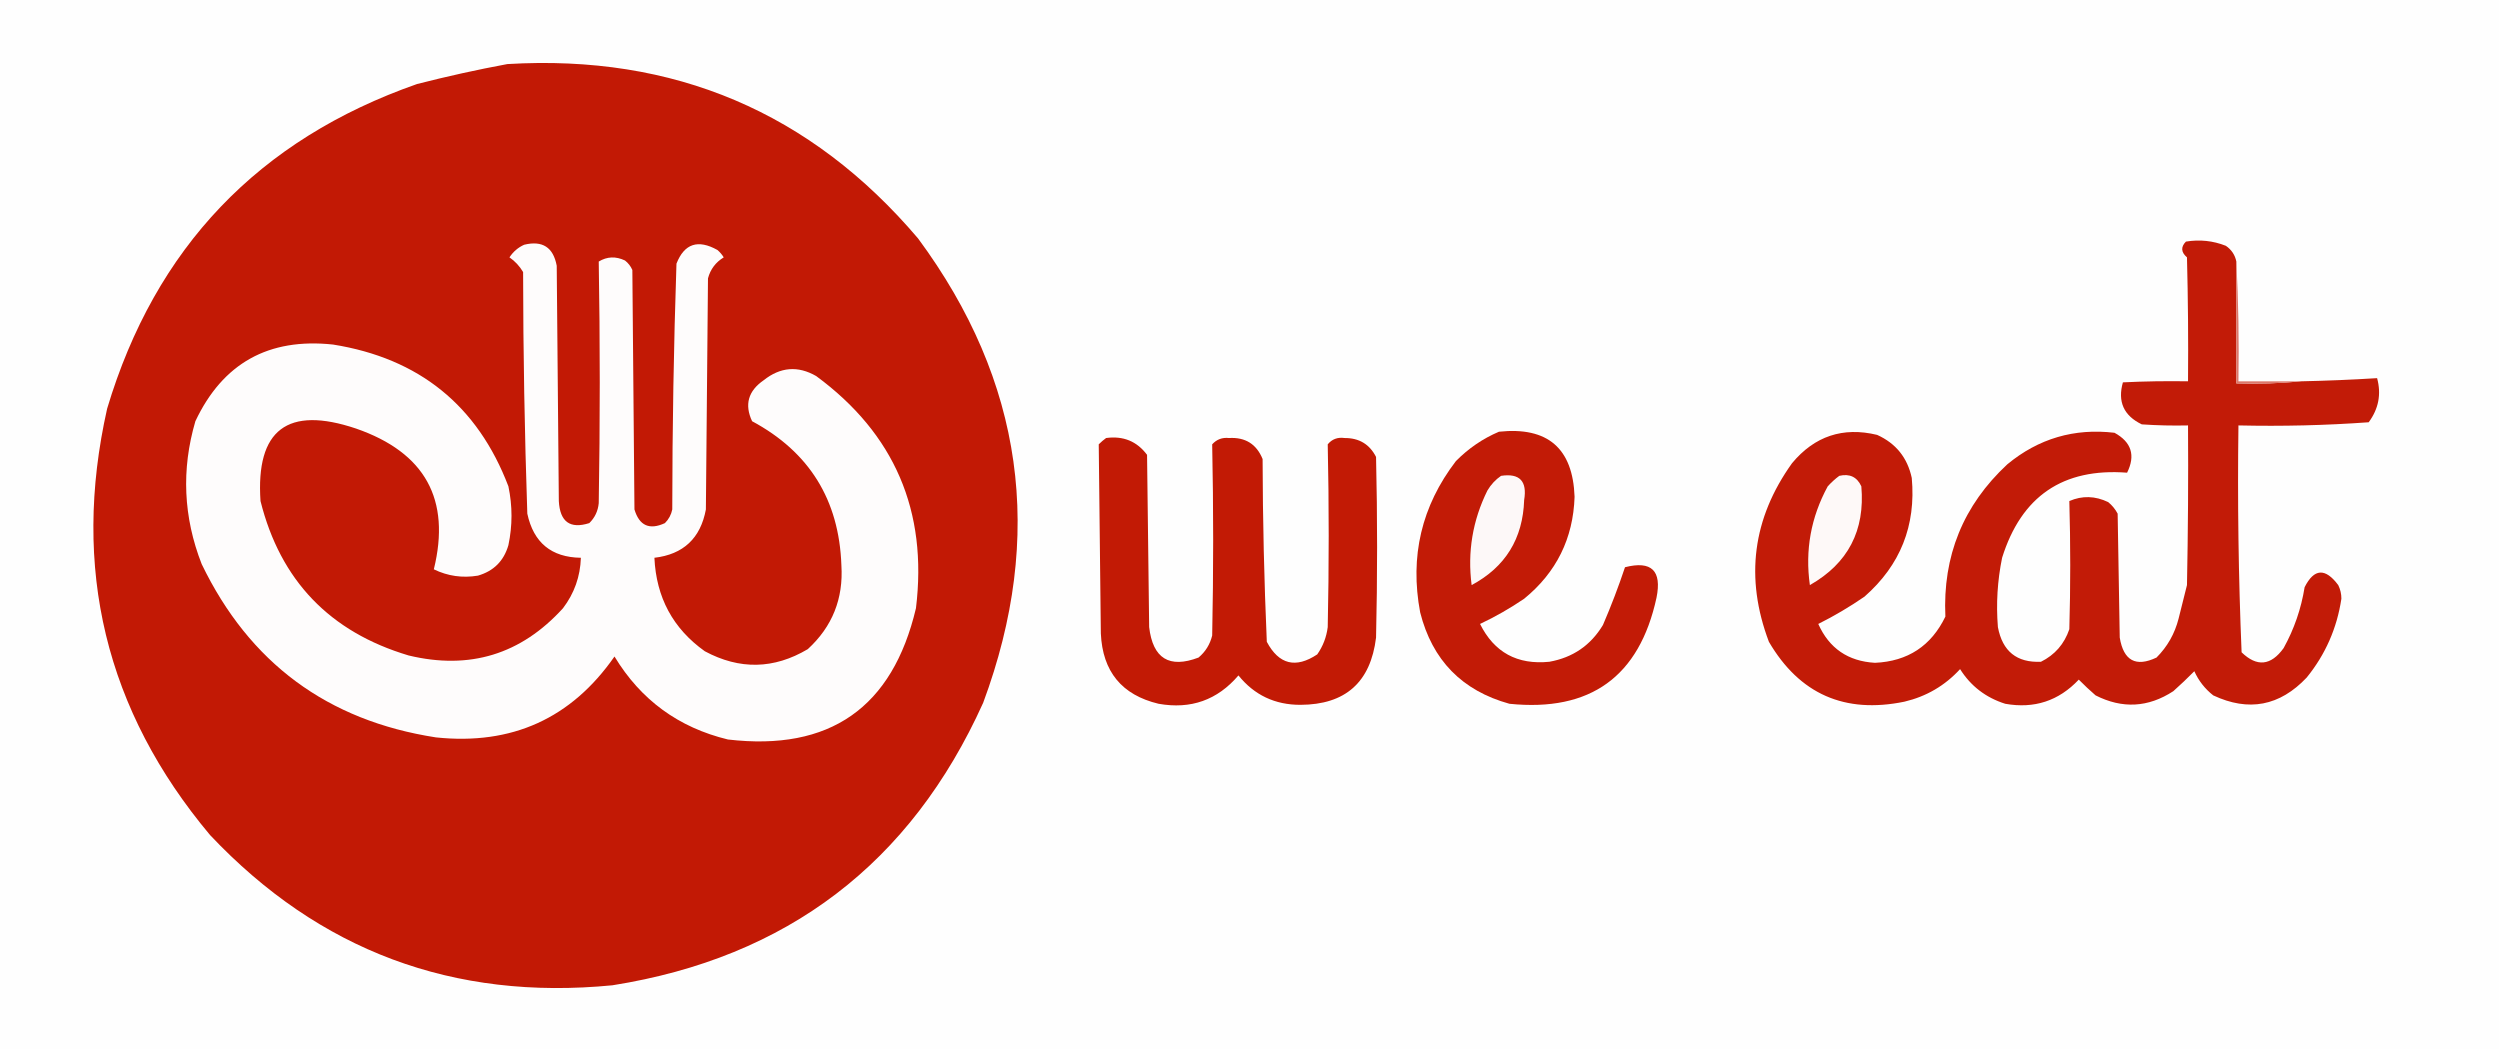
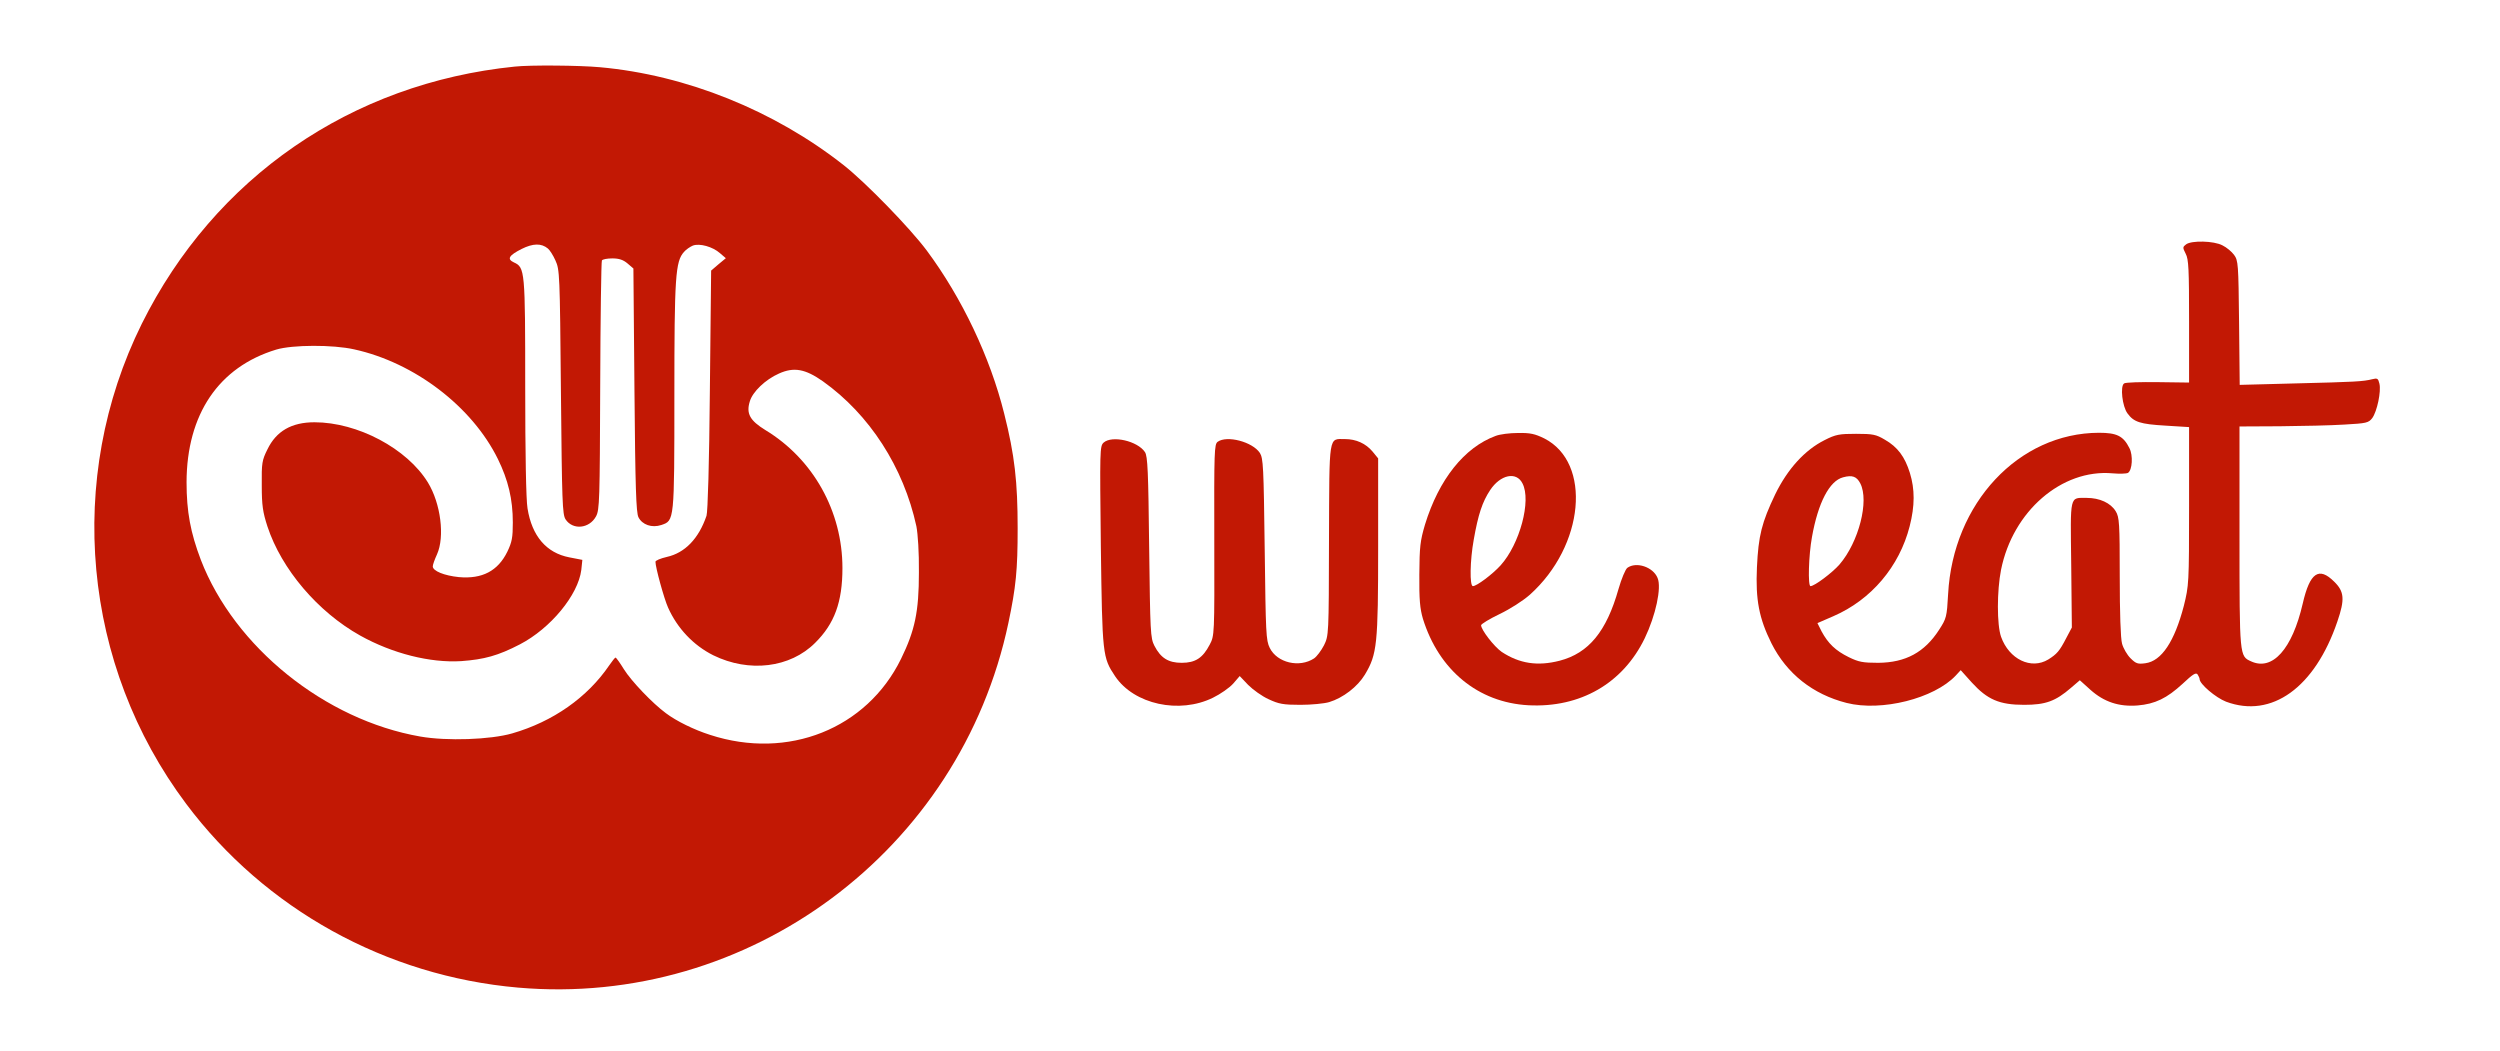
- <svg xmlns="http://www.w3.org/2000/svg" version="1.1" width="1190px" height="500px" style="shape-rendering:geometricPrecision; text-rendering:geometricPrecision; image-rendering:optimizeQuality; fill-rule:evenodd; clip-rule:evenodd">
-   <g>
-     <path style="opacity:1" fill="#fefefe" d="M -0.5,-0.5 C 396.167,-0.5 792.833,-0.5 1189.5,-0.5C 1189.5,166.167 1189.5,332.833 1189.5,499.5C 792.833,499.5 396.167,499.5 -0.5,499.5C -0.5,332.833 -0.5,166.167 -0.5,-0.5 Z" />
-   </g>
-   <g>
-     <path style="opacity:1" fill="#c21905" d="M 241.5,30.5 C 320.799,25.754 385.965,53.42 437,113.5C 487.179,181.383 497.513,255.049 468,334.5C 433.498,410.973 374.665,455.806 291.5,469C 215.818,476.39 151.985,452.557 100,397.5C 50.246,338.146 33.913,270.479 51,194.5C 73.907,117.927 123.073,66.427 198.5,40C 212.855,36.324 227.188,33.158 241.5,30.5 Z" />
-   </g>
-   <g>
-     <path style="opacity:1" fill="#c21b07" d="M 1064.5,124.5 C 1064.5,143.833 1064.5,163.167 1064.5,182.5C 1075.01,182.828 1085.35,182.494 1095.5,181.5C 1107.56,181.245 1119.56,180.745 1131.5,180C 1133.56,187.597 1132.23,194.597 1127.5,201C 1106.93,202.477 1086.26,202.977 1065.5,202.5C 1065.01,238.586 1065.51,274.586 1067,310.5C 1074.29,317.558 1080.96,316.891 1087,308.5C 1092.02,299.44 1095.35,289.774 1097,279.5C 1101.51,270.569 1106.84,270.235 1113,278.5C 1114.01,280.534 1114.51,282.7 1114.5,285C 1112.39,299.041 1106.89,311.541 1098,322.5C 1085.18,336.082 1070.35,338.916 1053.5,331C 1049.54,327.877 1046.54,324.043 1044.5,319.5C 1041.28,322.765 1037.95,325.931 1034.5,329C 1022.55,336.797 1010.21,337.464 997.5,331C 994.721,328.598 992.055,326.098 989.5,323.5C 979.962,333.624 968.295,337.457 954.5,335C 945.263,332.084 938.096,326.584 933,318.5C 925.784,326.361 916.951,331.527 906.5,334C 878.059,339.857 856.559,330.357 842,305.5C 830.531,275.123 834.198,246.79 853,220.5C 863.738,207.587 877.238,203.087 893.5,207C 902.437,211.028 907.937,217.861 910,227.5C 912.067,250.191 904.567,269.025 887.5,284C 880.435,288.863 873.102,293.196 865.5,297C 870.685,308.602 879.685,314.769 892.5,315.5C 908.089,314.795 919.256,307.462 926,293.5C 924.665,264.685 934.498,240.519 955.5,221C 970.355,208.741 987.355,203.741 1006.5,206C 1014.58,210.428 1016.58,216.761 1012.5,225C 982.007,222.674 962.174,236.174 953,265.5C 950.771,276.407 950.105,287.407 951,298.5C 953.172,310.022 960.005,315.522 971.5,315C 978.121,311.71 982.621,306.543 985,299.5C 985.579,279.143 985.579,258.81 985,238.5C 991.121,235.851 997.288,236.018 1003.5,239C 1005.38,240.543 1006.88,242.376 1008,244.5C 1008.33,264.167 1008.67,283.833 1009,303.5C 1010.82,314.489 1016.65,317.656 1026.5,313C 1031.67,307.826 1035.17,301.659 1037,294.5C 1038.34,289.162 1039.67,283.829 1041,278.5C 1041.5,253.169 1041.67,227.836 1041.5,202.5C 1034.16,202.666 1026.83,202.5 1019.5,202C 1010.9,197.861 1007.9,191.195 1010.5,182C 1020.83,181.5 1031.16,181.334 1041.5,181.5C 1041.67,161.831 1041.5,142.164 1041,122.5C 1038.16,120.049 1037.99,117.549 1040.5,115C 1047.05,113.919 1053.39,114.586 1059.5,117C 1062.2,118.857 1063.87,121.357 1064.5,124.5 Z" />
-   </g>
-   <g>
-     <path style="opacity:1" fill="#fefcfc" d="M 249.5,116.5 C 258.202,114.37 263.368,117.703 265,126.5C 265.333,163.833 265.667,201.167 266,238.5C 266.533,248.401 271.367,251.901 280.5,249C 283.142,246.424 284.642,243.257 285,239.5C 285.648,201.113 285.648,162.779 285,124.5C 288.958,122.082 293.125,121.915 297.5,124C 299.049,125.214 300.215,126.714 301,128.5C 301.333,166.5 301.667,204.5 302,242.5C 304.309,250.237 309.142,252.404 316.5,249C 318.317,247.2 319.484,245.034 320,242.5C 320.03,203.462 320.697,164.462 322,125.5C 325.727,115.972 332.227,113.805 341.5,119C 342.687,120.019 343.687,121.186 344.5,122.5C 340.656,124.842 338.156,128.175 337,132.5C 336.667,169.167 336.333,205.833 336,242.5C 333.457,256.211 325.29,263.878 311.5,265.5C 312.354,284.387 320.354,299.22 335.5,310C 352.053,318.895 368.386,318.562 384.5,309C 396.185,298.284 401.519,284.951 400.5,269C 399.402,237.956 385.236,215.123 358,200.5C 354.292,192.605 356.125,186.105 363.5,181C 371.467,174.668 379.8,174.001 388.5,179C 425.795,206.44 441.628,243.273 436,289.5C 424.824,336.851 394.99,357.685 346.5,352C 322.981,346.306 304.981,333.14 292.5,312.5C 271.959,341.98 243.626,354.813 207.5,351C 155.859,343.021 118.692,315.521 96,268.5C 87.264,246.137 86.264,223.47 93,200.5C 106.03,172.895 127.863,160.728 158.5,164C 199.498,170.54 227.332,193.04 242,231.5C 243.966,240.842 243.966,250.175 242,259.5C 239.833,267 235,271.833 227.5,274C 220.15,275.231 213.15,274.231 206.5,271C 214.692,237.738 202.358,215.405 169.5,204C 136.877,193.028 121.711,204.528 124,238.5C 133.468,276.304 156.968,300.804 194.5,312C 223.534,318.987 248.034,311.487 268,289.5C 273.377,282.41 276.21,274.41 276.5,265.5C 262.463,265.302 253.963,258.302 251,244.5C 249.71,206.196 249.043,167.862 249,129.5C 247.328,126.663 245.161,124.33 242.5,122.5C 244.307,119.781 246.64,117.781 249.5,116.5 Z" />
-   </g>
-   <g>
-     <path style="opacity:1" fill="#dc786b" d="M 1064.5,124.5 C 1065.5,143.326 1065.83,162.326 1065.5,181.5C 1075.5,181.5 1085.5,181.5 1095.5,181.5C 1085.35,182.494 1075.01,182.828 1064.5,182.5C 1064.5,163.167 1064.5,143.833 1064.5,124.5 Z" />
-   </g>
-   <g>
-     <path style="opacity:1" fill="#c21b06" d="M 713.5,205.5 C 736.693,203.035 748.693,213.368 749.5,236.5C 748.844,256.312 740.844,272.479 725.5,285C 718.781,289.565 711.781,293.565 704.5,297C 711.235,310.539 722.235,316.539 737.5,315C 748.686,312.997 757.186,307.164 763,297.5C 766.905,288.446 770.405,279.279 773.5,270C 786.117,266.782 791.117,271.615 788.5,284.5C 780.343,322.099 757.009,338.932 718.5,335C 695.926,328.759 681.76,314.259 676,291.5C 670.988,264.86 676.655,240.86 693,219.5C 698.98,213.439 705.813,208.772 713.5,205.5 Z" />
-   </g>
-   <g>
-     <path style="opacity:1" fill="#c21a05" d="M 526.5,208.5 C 534.677,207.385 541.177,210.052 546,216.5C 546.333,243.833 546.667,271.167 547,298.5C 548.749,313.451 556.582,318.284 570.5,313C 573.807,310.222 575.974,306.722 577,302.5C 577.627,272.134 577.627,241.8 577,211.5C 579.133,209.147 581.8,208.147 585,208.5C 592.76,208.043 598.093,211.376 601,218.5C 601.068,247.527 601.734,276.527 603,305.5C 608.745,316.305 616.745,318.305 627,311.5C 629.727,307.61 631.393,303.277 632,298.5C 632.617,269.473 632.617,240.473 632,211.5C 634.041,209.026 636.708,208.026 640,208.5C 646.917,208.453 651.917,211.453 655,217.5C 655.667,246.167 655.667,274.833 655,303.5C 652.409,324.758 640.409,335.424 619,335.5C 606.865,335.514 597.032,330.848 589.5,321.5C 579.499,333.224 566.832,337.724 551.5,335C 533.976,330.824 524.809,319.657 524,301.5C 523.619,271.473 523.285,241.473 523,211.5C 524.145,210.364 525.312,209.364 526.5,208.5 Z" />
-   </g>
-   <g>
-     <path style="opacity:1" fill="#fdf8f8" d="M 714.5,226.5 C 723.335,225.17 727.001,229.003 725.5,238C 724.893,256.399 716.56,269.899 700.5,278.5C 698.459,262.745 700.959,247.745 708,233.5C 709.694,230.642 711.861,228.309 714.5,226.5 Z" />
-   </g>
-   <g>
-     <path style="opacity:1" fill="#fef9f8" d="M 875.5,226.5 C 880.439,225.352 883.939,227.019 886,231.5C 887.824,252.524 879.657,268.19 861.5,278.5C 859.155,261.902 861.989,246.236 870,231.5C 871.73,229.598 873.563,227.931 875.5,226.5 Z" />
+ <svg xmlns="http://www.w3.org/2000/svg" version="1.0" width="1190pt" height="500pt" viewBox="0 0 1190 500" preserveAspectRatio="xMidYMid meet">
+   <g transform="translate(0,500) scale(0.1,-0.1)" fill="#C21804" stroke="none">
+     <path d="M2450 4683 c-778 -79 -1429 -528 -1775 -1224 -365 -737 -283 -1626 211 -2285 375 -501 951 -820 1580 -875 1099 -96 2105 652 2334 1736 36 171 44 251 44 450 0 221 -14 348 -64 546 -67 269 -201 551 -369 777 -81 108 -289 322 -394 405 -331 261 -751 430 -1161 467 -97 9 -333 11 -406 3z m158 -866 c8 -6 25 -32 36 -57 20 -44 21 -63 26 -625 5 -527 7 -583 22 -607 34 -52 113 -45 145 14 17 31 18 76 20 621 1 323 5 592 8 597 3 6 26 10 50 10 32 0 52 -7 72 -24 l28 -24 5 -579 c4 -466 8 -583 19 -605 18 -36 64 -52 109 -37 62 21 62 17 62 616 0 567 5 639 46 684 10 12 30 25 42 30 32 12 94 -5 129 -36 l28 -24 -35 -29 -35 -30 -6 -568 c-3 -350 -10 -581 -16 -599 -37 -109 -103 -177 -189 -196 -30 -7 -54 -17 -54 -23 0 -27 41 -176 60 -218 44 -99 121 -180 215 -227 171 -84 366 -60 485 59 92 91 130 194 130 356 0 270 -139 519 -367 657 -73 45 -92 78 -74 136 13 46 75 105 139 133 71 32 125 22 209 -37 222 -158 384 -409 445 -690 7 -36 13 -124 12 -220 0 -187 -19 -276 -85 -411 -163 -333 -538 -483 -909 -362 -76 24 -161 66 -210 103 -64 47 -165 153 -200 209 -19 31 -37 56 -40 56 -3 0 -16 -17 -30 -37 -104 -153 -268 -268 -462 -324 -104 -30 -311 -37 -437 -15 -454 79 -885 426 -1045 841 -49 129 -68 229 -68 370 1 323 153 548 427 631 77 23 269 24 371 1 287 -63 561 -272 684 -522 49 -100 71 -191 71 -302 0 -72 -4 -93 -26 -139 -45 -92 -120 -131 -231 -121 -69 7 -124 29 -124 51 0 8 9 33 20 57 38 84 18 242 -43 342 -99 162 -335 287 -540 287 -109 0 -182 -42 -224 -129 -26 -52 -28 -65 -27 -171 0 -96 5 -128 27 -196 67 -203 239 -406 441 -519 154 -86 334 -131 481 -122 110 8 176 26 280 80 146 76 277 235 292 354 l5 48 -62 12 c-109 21 -178 101 -199 233 -7 39 -11 267 -11 578 0 555 -1 569 -54 593 -34 16 -24 33 37 64 54 27 94 28 125 2z" />
+     <path d="M10406 3837 c-17 -13 -17 -15 -2 -45 14 -26 16 -74 16 -322 l0 -291 -148 2 c-82 1 -154 -1 -161 -6 -20 -12 -9 -110 16 -143 30 -41 60 -51 181 -58 l112 -7 0 -376 c0 -369 -1 -378 -25 -475 -44 -169 -106 -263 -183 -273 -36 -5 -45 -2 -71 24 -16 16 -34 47 -40 69 -7 24 -11 148 -11 319 0 256 -2 283 -19 311 -24 40 -77 64 -138 64 -83 0 -78 19 -74 -318 l3 -299 -26 -49 c-33 -64 -45 -77 -86 -103 -82 -50 -187 1 -225 108 -20 57 -20 218 0 319 56 279 289 480 530 459 34 -3 66 -2 74 2 21 13 25 84 7 118 -29 58 -60 73 -145 73 -382 -1 -695 -335 -718 -768 -6 -109 -8 -116 -43 -170 -69 -107 -159 -156 -290 -157 -73 0 -93 4 -140 27 -63 31 -98 65 -129 122 l-20 40 76 33 c180 78 314 236 363 428 25 98 25 176 1 254 -24 77 -58 123 -119 158 -42 25 -57 28 -137 28 -80 0 -97 -3 -150 -30 -94 -47 -176 -137 -235 -258 -64 -134 -80 -196 -87 -348 -7 -154 10 -242 69 -361 73 -145 197 -243 358 -284 166 -42 416 21 519 130 l24 26 53 -59 c74 -81 131 -106 249 -106 102 0 149 17 223 81 l42 36 51 -46 c64 -57 135 -81 224 -74 83 7 139 34 214 103 49 46 64 56 72 44 5 -8 9 -17 9 -21 0 -24 77 -89 126 -108 217 -81 423 67 530 382 36 105 33 142 -15 189 -73 73 -116 44 -150 -104 -50 -217 -144 -322 -246 -275 -55 25 -55 22 -55 593 l0 525 193 1 c105 1 243 4 306 8 106 6 115 8 133 31 23 32 43 127 34 164 -6 25 -10 27 -34 21 -43 -11 -82 -13 -364 -20 l-267 -7 -3 296 c-3 280 -4 296 -24 323 -11 15 -36 36 -55 45 -41 22 -147 24 -173 5z m-1551 -1138 c43 -83 -7 -279 -99 -386 -34 -39 -119 -103 -138 -103 -13 0 -9 147 7 234 29 163 83 267 148 284 44 12 65 4 82 -29z" />
+     <path d="M7119 2925 c-149 -55 -270 -207 -336 -422 -23 -78 -26 -105 -27 -238 -1 -119 3 -162 17 -210 76 -245 263 -399 502 -412 247 -13 450 104 554 319 52 108 81 241 61 287 -21 52 -101 79 -144 48 -9 -7 -28 -52 -42 -101 -57 -202 -142 -305 -280 -341 -105 -27 -191 -14 -276 42 -36 25 -98 105 -98 127 1 6 40 30 88 53 50 24 111 63 144 92 260 233 296 628 69 744 -45 22 -67 27 -125 26 -39 0 -87 -6 -107 -14z m128 -226 c43 -82 -13 -289 -104 -390 -39 -43 -114 -99 -132 -99 -16 0 -14 122 4 221 21 120 41 180 78 236 49 74 125 90 154 32z" />
+     <path d="M5253 2893 c-18 -17 -18 -36 -13 -493 7 -519 8 -529 68 -619 90 -134 306 -181 466 -102 35 17 78 47 96 67 l31 36 40 -42 c23 -23 66 -54 97 -68 49 -23 70 -27 152 -27 52 0 114 6 137 13 66 20 135 73 170 131 58 97 63 142 63 610 l0 419 -27 33 c-32 38 -78 59 -131 59 -79 0 -74 29 -76 -481 -1 -452 -1 -454 -24 -501 -13 -25 -34 -53 -47 -62 -70 -46 -176 -21 -211 50 -18 36 -19 70 -24 469 -5 396 -7 433 -23 459 -35 53 -157 85 -201 53 -16 -12 -17 -44 -16 -467 1 -455 1 -455 -22 -499 -33 -63 -68 -86 -133 -86 -64 0 -100 23 -130 81 -19 37 -20 64 -25 469 -4 359 -7 434 -20 453 -35 53 -157 81 -197 45z" />
  </g>
</svg>
